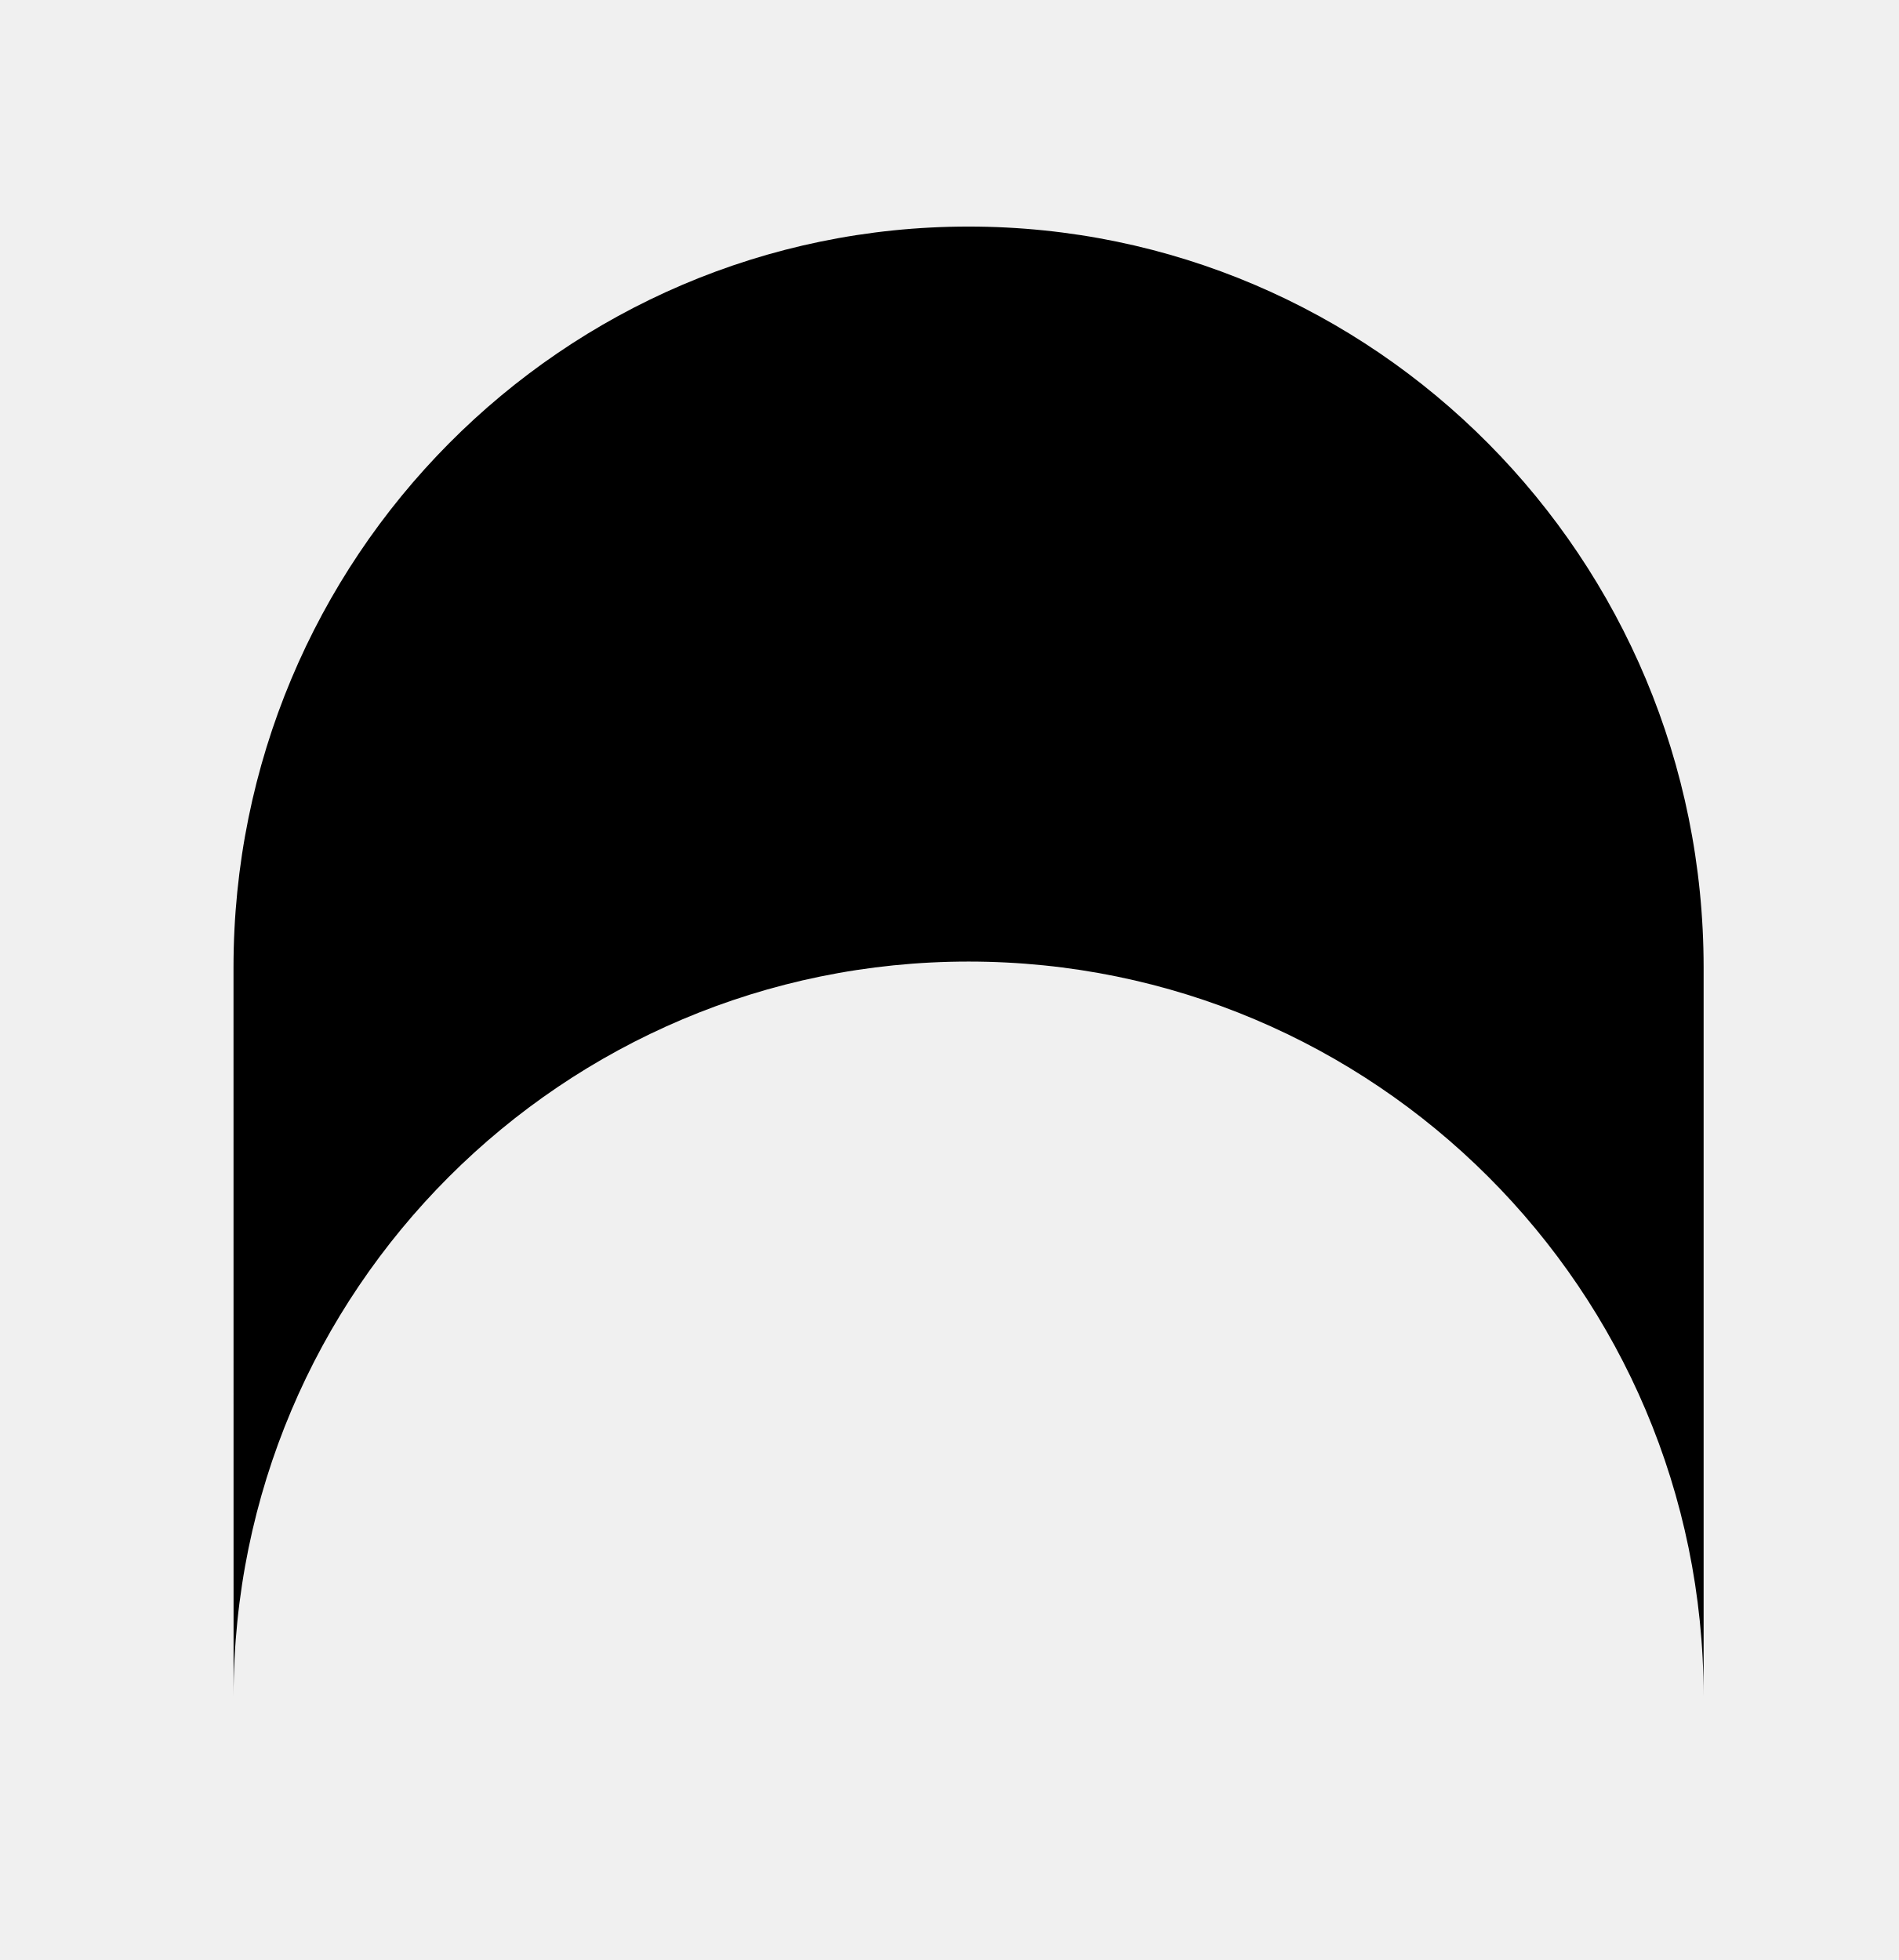
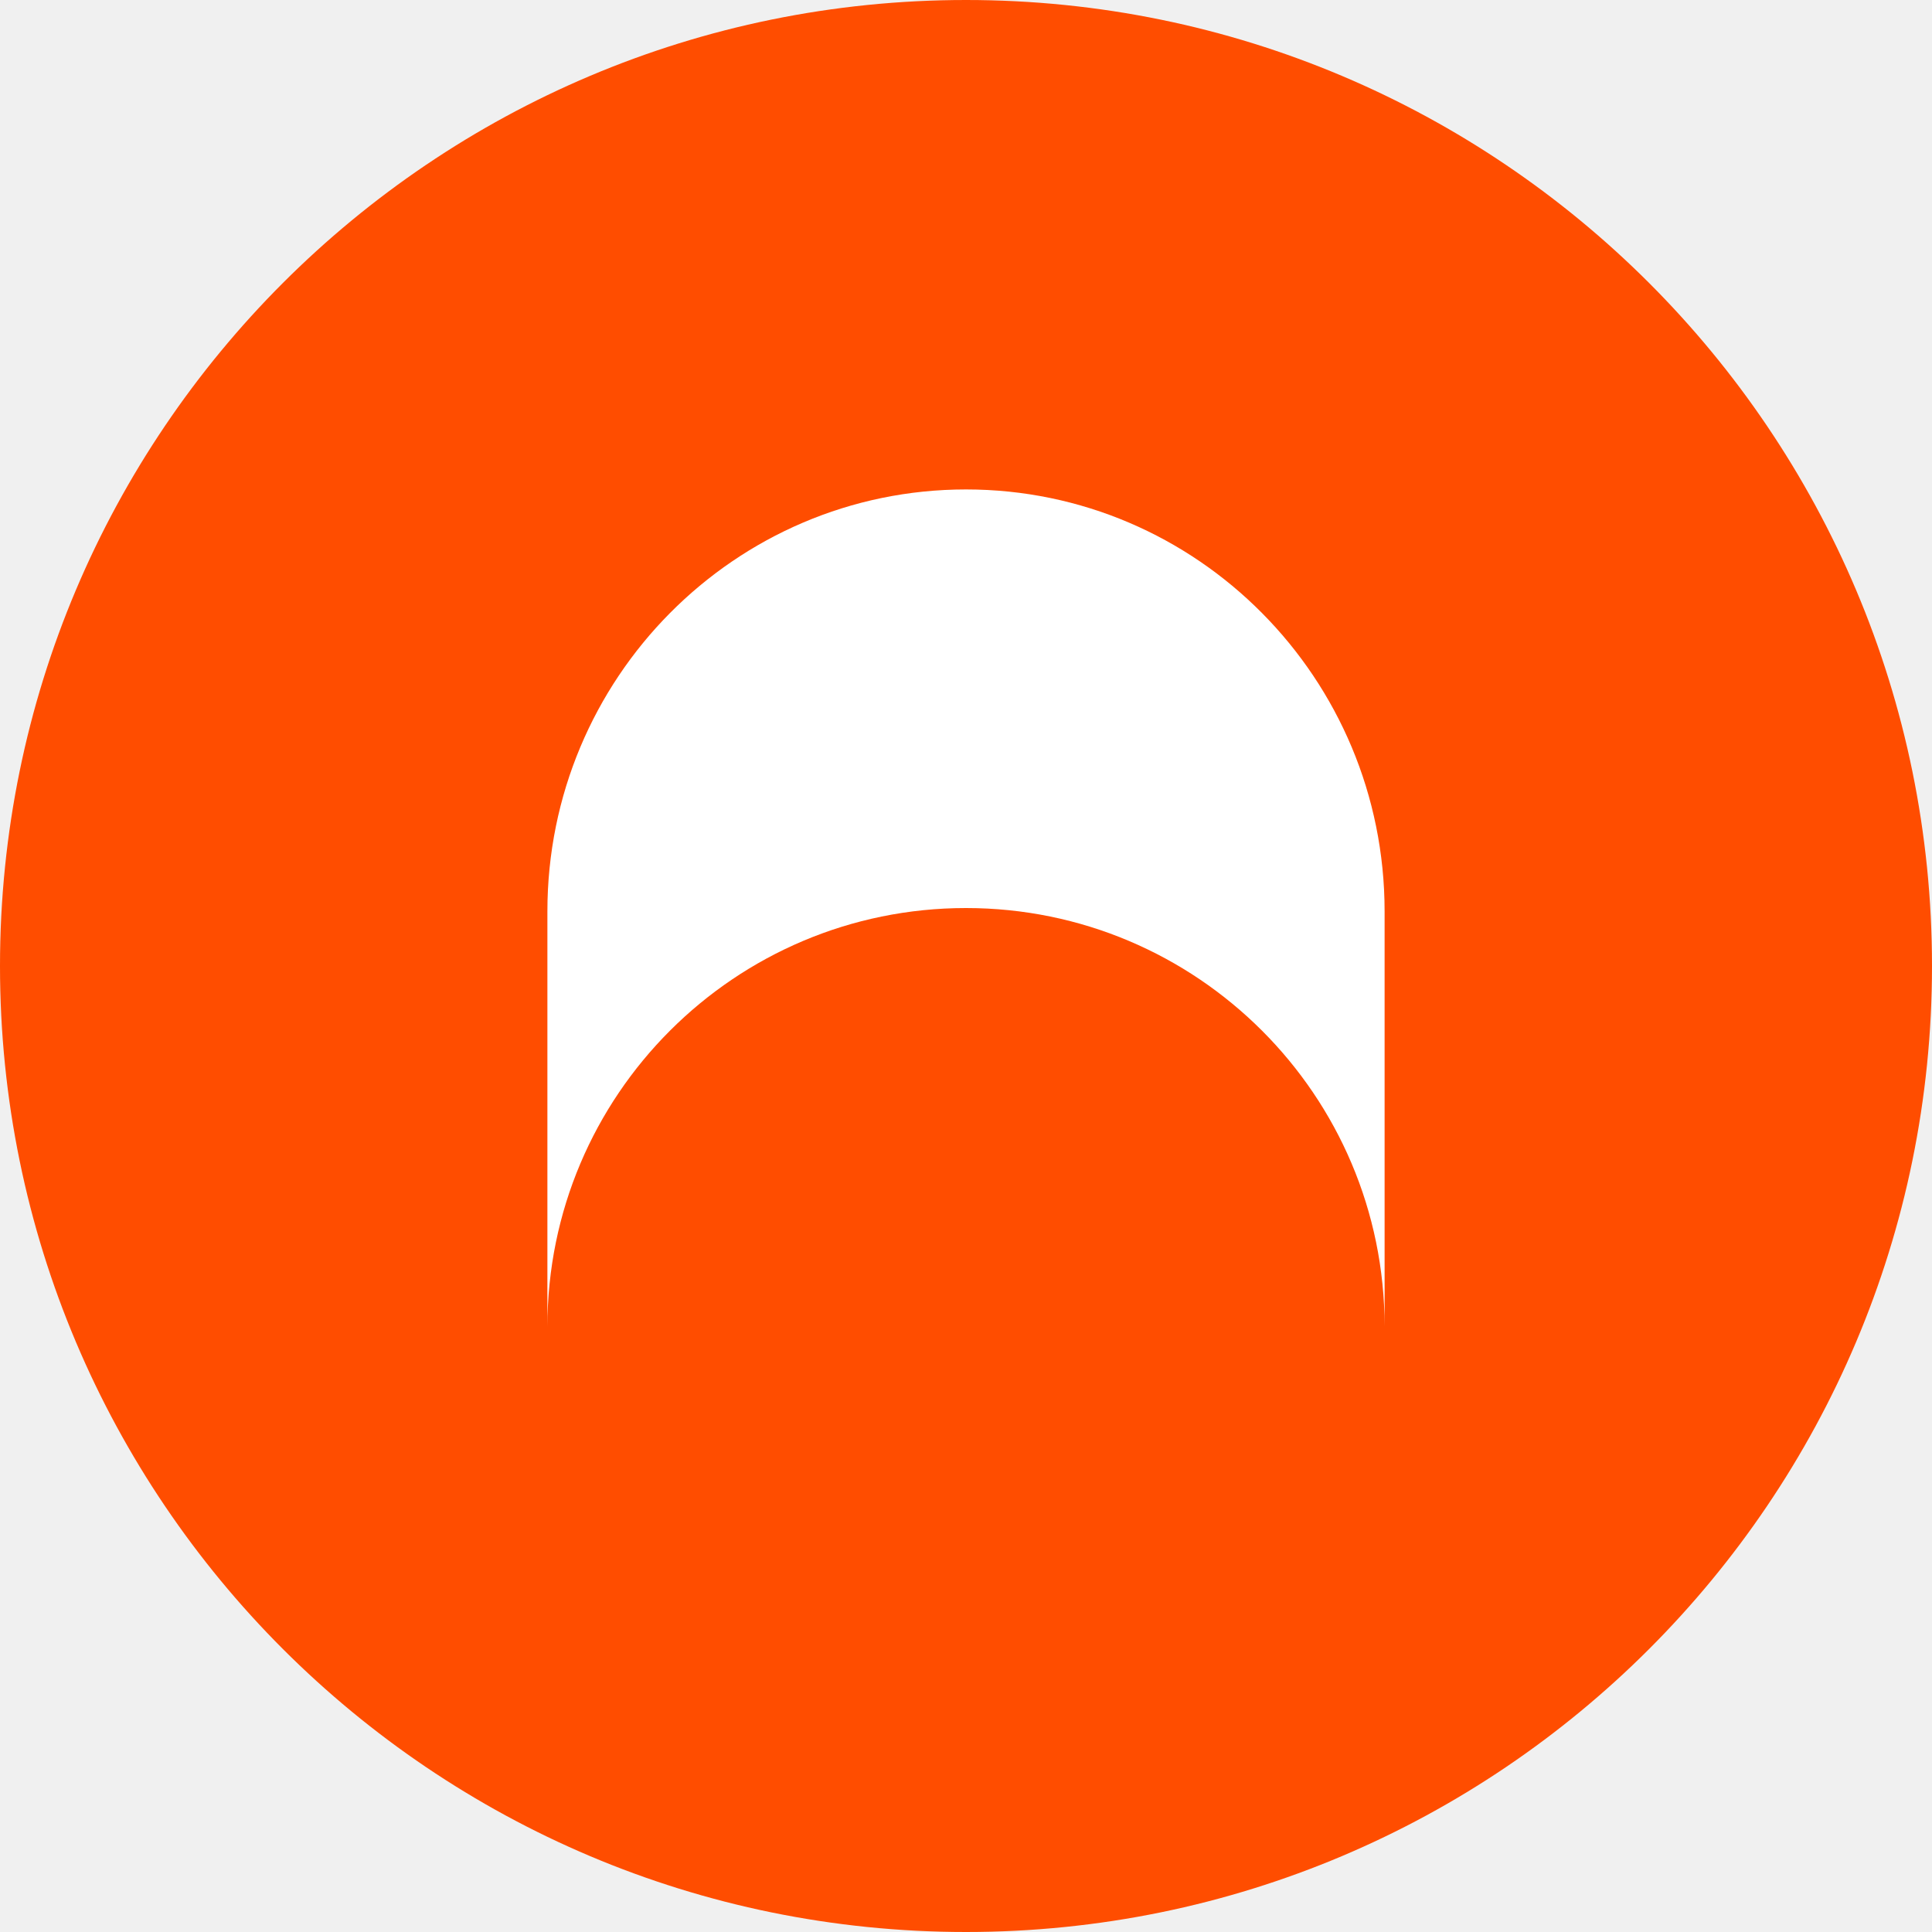
- <svg xmlns="http://www.w3.org/2000/svg" viewBox="0 0 31 32">
-   <path d="M3.812 15.795C3.812 9.115 9.185 3.699 15.812 3.699C22.44 3.699 27.812 9.115 27.812 15.795V27.687C27.806 21.065 22.436 15.699 15.812 15.699C9.185 15.699 3.813 21.072 3.813 27.699L3.812 15.795Z" />
+ <svg xmlns="http://www.w3.org/2000/svg" width="300" height="300" viewBox="0 0 300 300" fill="none">
+   <rect width="300" height="300" rx="150" fill="#FF4D00" />
+   <path d="M85 141.52C85 105.334 114.101 76 150 76C185.898 76 215 105.334 215 141.52V205.935C214.965 170.066 185.877 141 150 141C114.102 141 85 170.101 85 206L85 141.52Z" fill="white" />
</svg>
